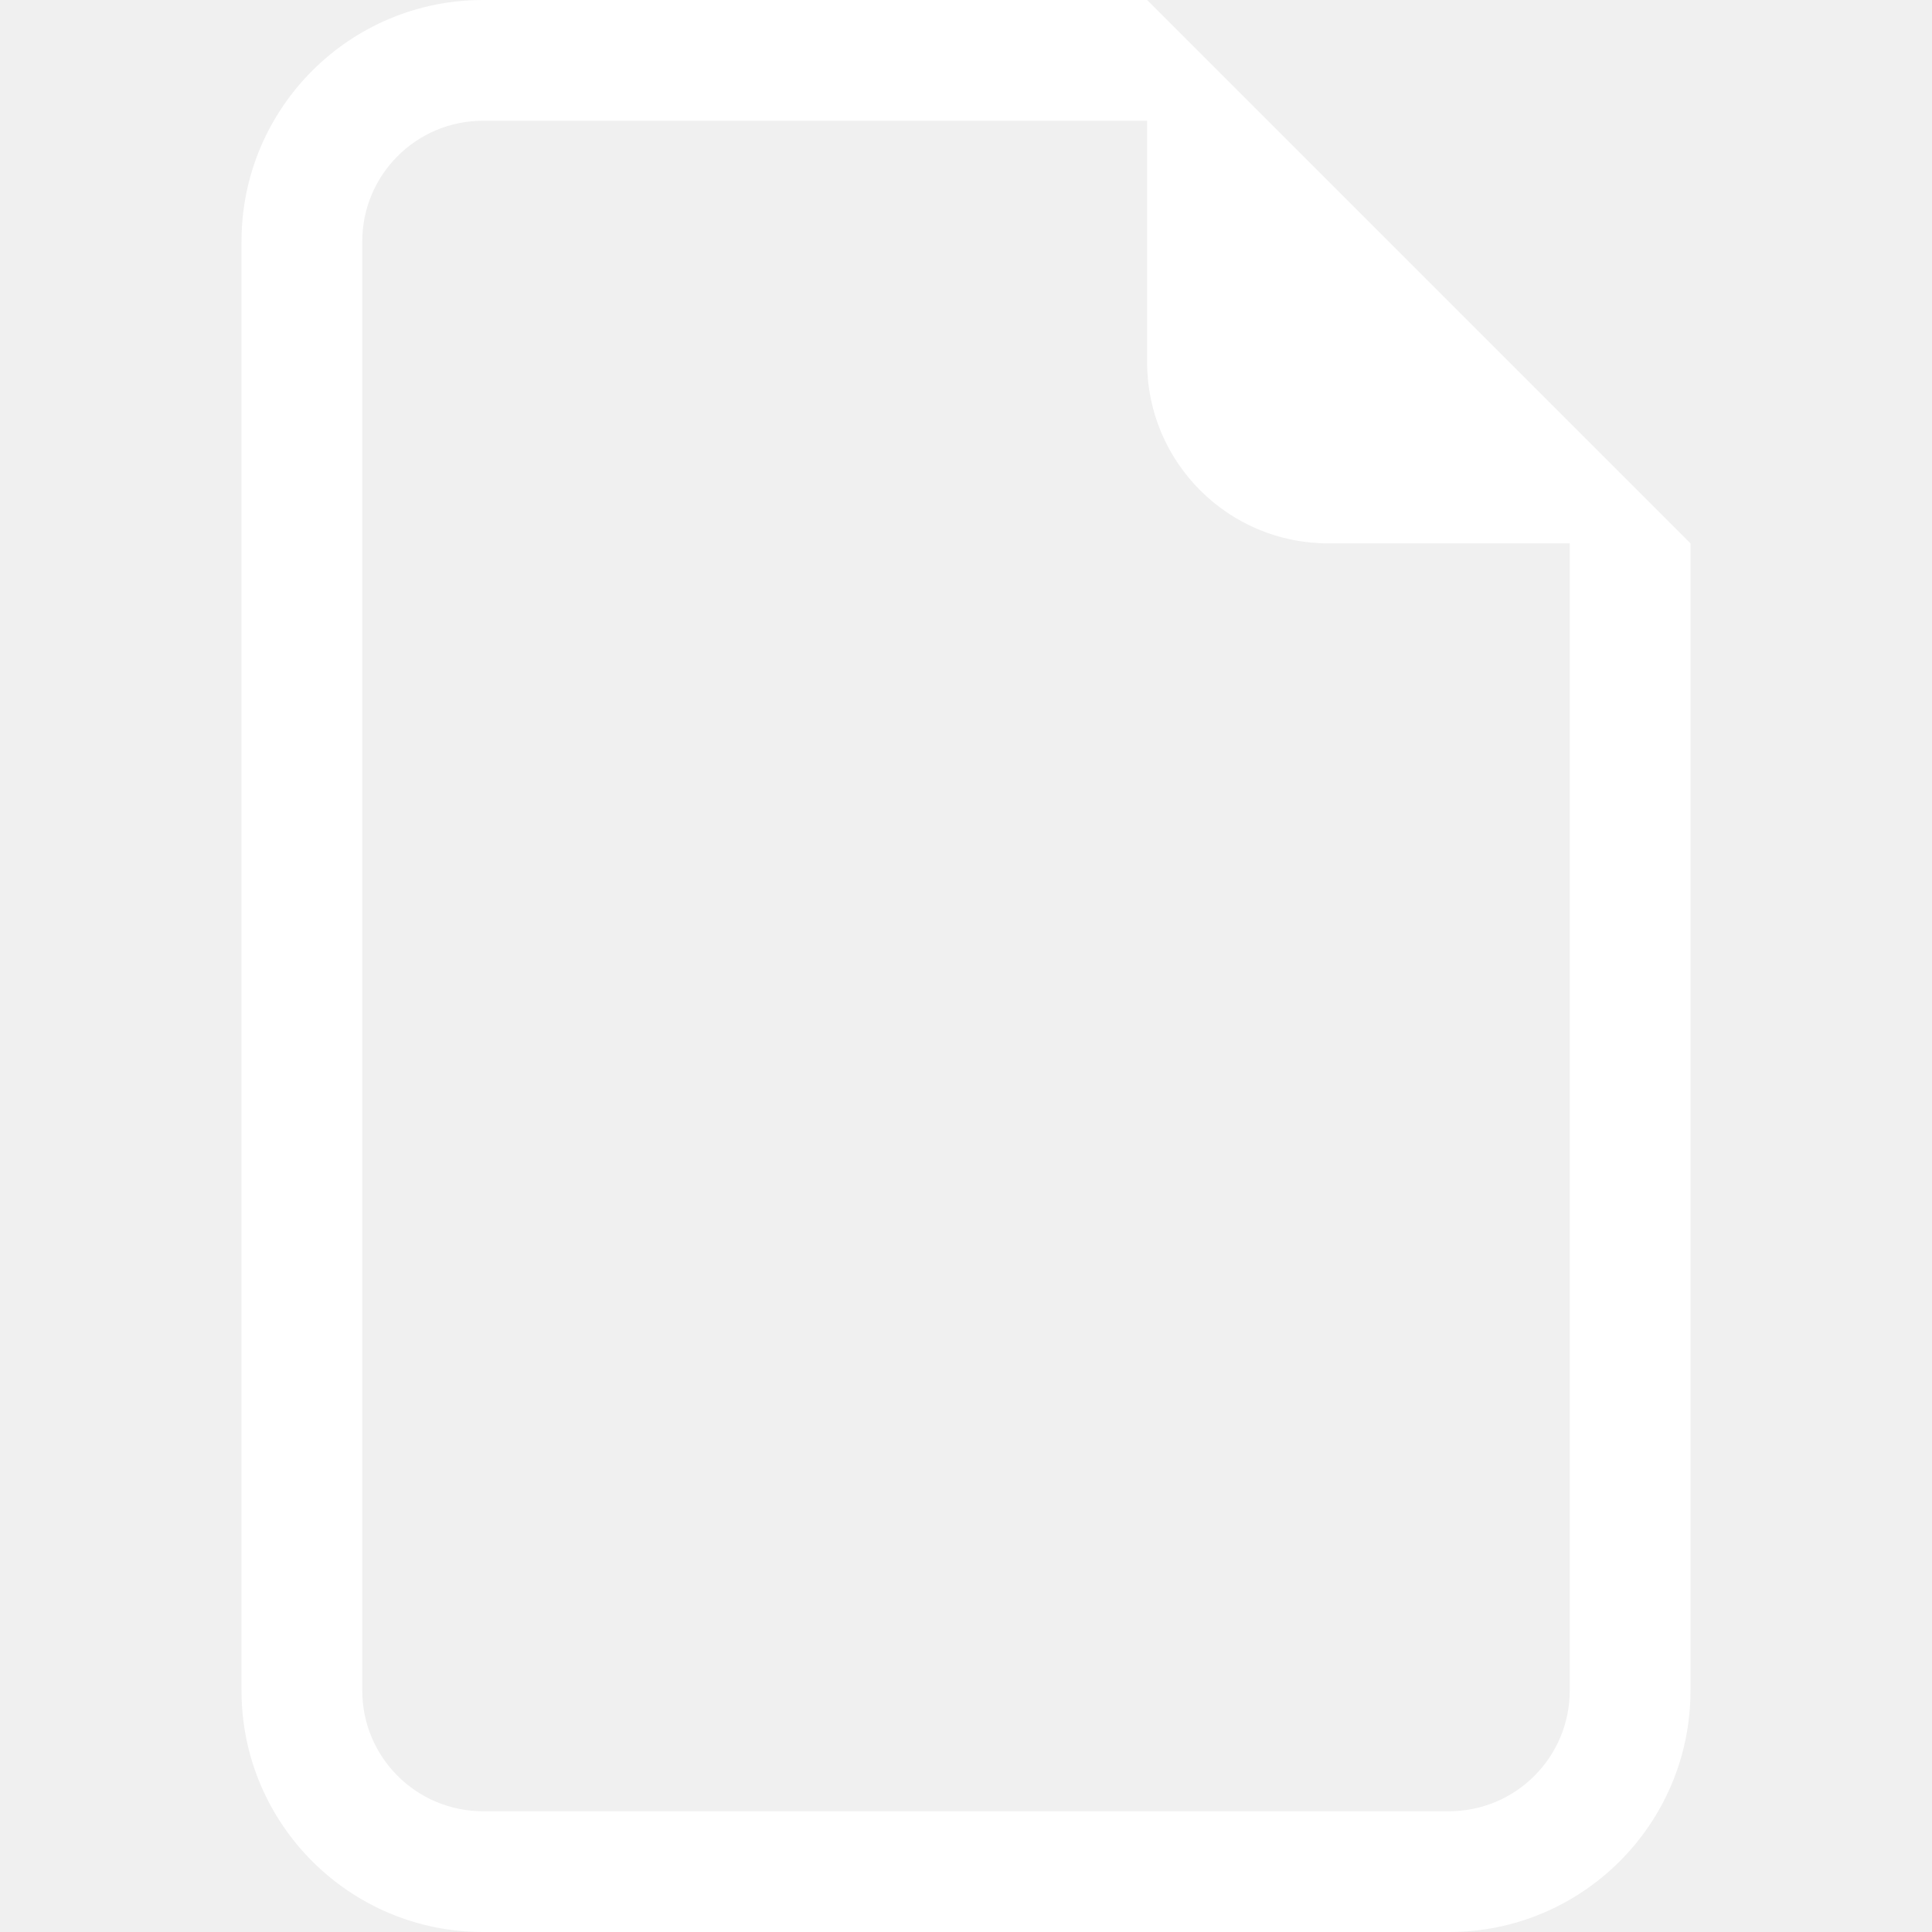
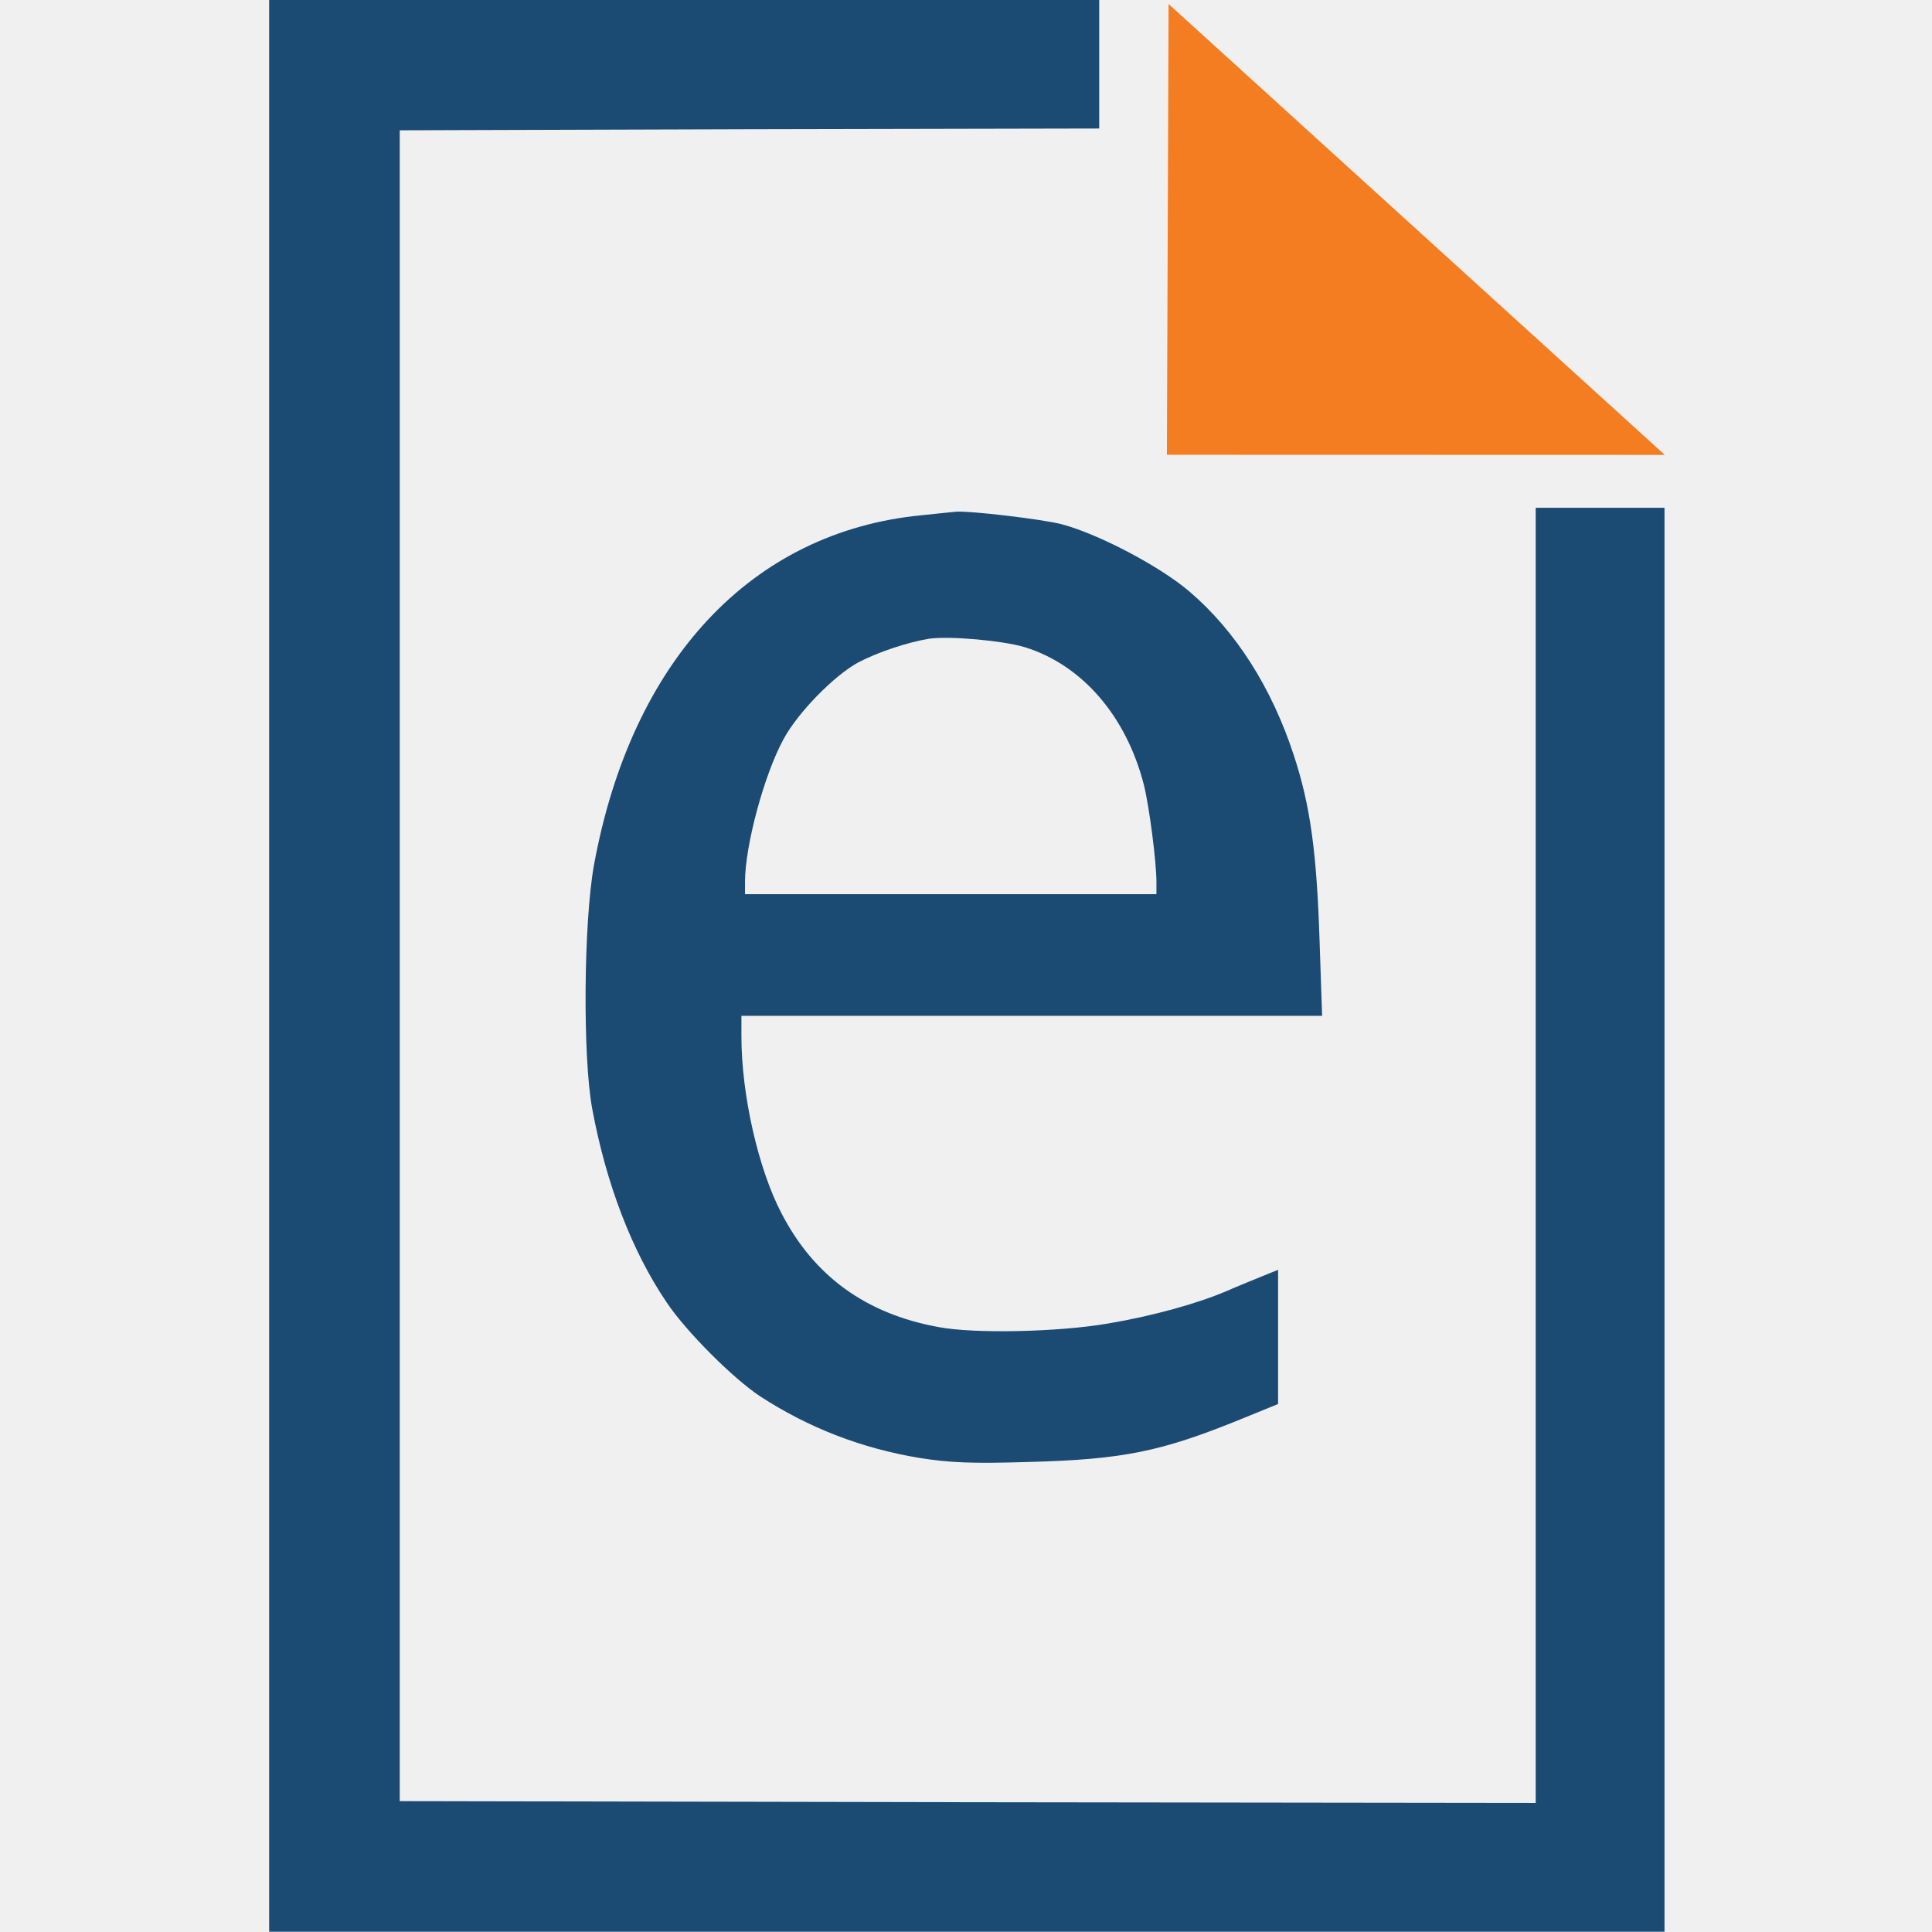
- <svg xmlns="http://www.w3.org/2000/svg" width="16" height="16" fill="white" class="bi bi-file-earmark" viewBox="0 0 16 16">
-   <path d="M14 4.5V14a2 2 0 0 1-2 2H4a2 2 0 0 1-2-2V2a2 2 0 0 1 2-2h5.5zm-3 0A1.5 1.5 0 0 1 9.5 3V1H4a1 1 0 0 0-1 1v12a1 1 0 0 0 1 1h8a1 1 0 0 0 1-1V4.5z" />
+ <svg xmlns="http://www.w3.org/2000/svg" version="1.0" width="48" height="48" viewBox="0 0 36 36" preserveAspectRatio="xMidYMid meet" id="svg1049">
+   <defs id="defs1053" />
+   <g id="g1941" transform="matrix(0.06666743,0,0,0.06666743,5.015177,-0.2054895)">
+     <path d="M 0,273 V 543 H 195 390 V 344 145 H 372 354 V 326 507 L 195.3,506.8 36.5,506.5 V 273 39.5 L 134.3,39.2 232,39 V 21 3 H 116 0 Z" id="path1043" style="fill:#1b4b73;fill-opacity:1;stroke:none;stroke-width:0.1" />
+     <path d="m 182.3,147.1 c -47.4,4.6 -81,40.5 -91.5,97.7 -2.9,16 -3.2,53.7 -0.5,68.2 3.9,21 11.1,39.8 20.8,54.1 5.4,8.1 18.6,21.3 26.2,26.3 13.4,8.7 28.2,14.5 44.6,17.2 8.4,1.3 14.2,1.6 30.5,1.1 26.3,-0.7 37,-2.9 59.3,-12 L 282,395.5 V 376.8 358 l -4.7,1.9 c -2.7,1.1 -6.9,2.8 -9.6,4 -8.2,3.5 -20.7,7 -33.2,9.1 -13.9,2.4 -37.4,2.9 -47.4,1 -20.3,-3.7 -34.8,-14.2 -43.9,-31.8 C 136.7,329.8 132,309 132,292.8 V 287 h 81.2 81.1 l -0.7,-20.8 c -0.8,-25 -2.6,-38 -7.2,-52 -6.2,-19 -16.3,-34.8 -29.2,-45.8 -8.3,-7.1 -25.5,-16.1 -35.7,-18.8 -5.4,-1.4 -25.8,-3.8 -29.5,-3.5 -0.8,0.1 -5.2,0.5 -9.7,1 z m 29,36.9 c 16,5 28.3,19.3 33.2,38.5 1.5,6.1 3.5,21.4 3.5,27.2 V 253 H 190.5 133 v -3.4 c 0,-10.1 5.3,-29.8 10.7,-39.8 4,-7.5 14.2,-17.9 21,-21.6 5.6,-2.9 13.7,-5.6 19.8,-6.6 5.7,-0.8 20.5,0.5 26.8,2.4 z" id="path1045" style="fill:#1b4b73;fill-opacity:1;stroke:none;stroke-width:0.1" />
+     <path id="path1533" style="fill:#f47d21;fill-opacity:1;stroke:none;stroke-width:35.462;stroke-miterlimit:4;stroke-dasharray:none" d="M 390.089,130.228 251.39,4.204 250.919,130.192 Z" />
+   </g>
</svg>
